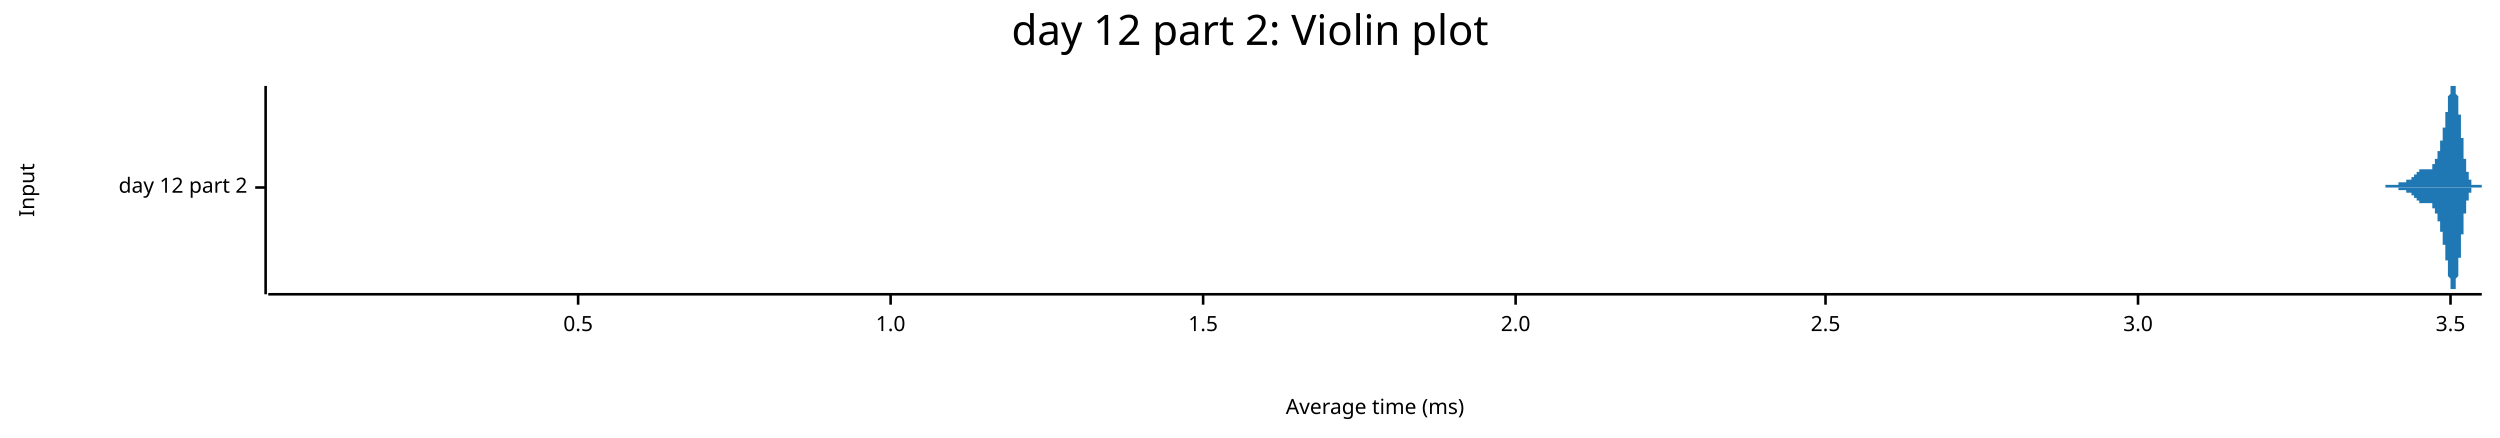
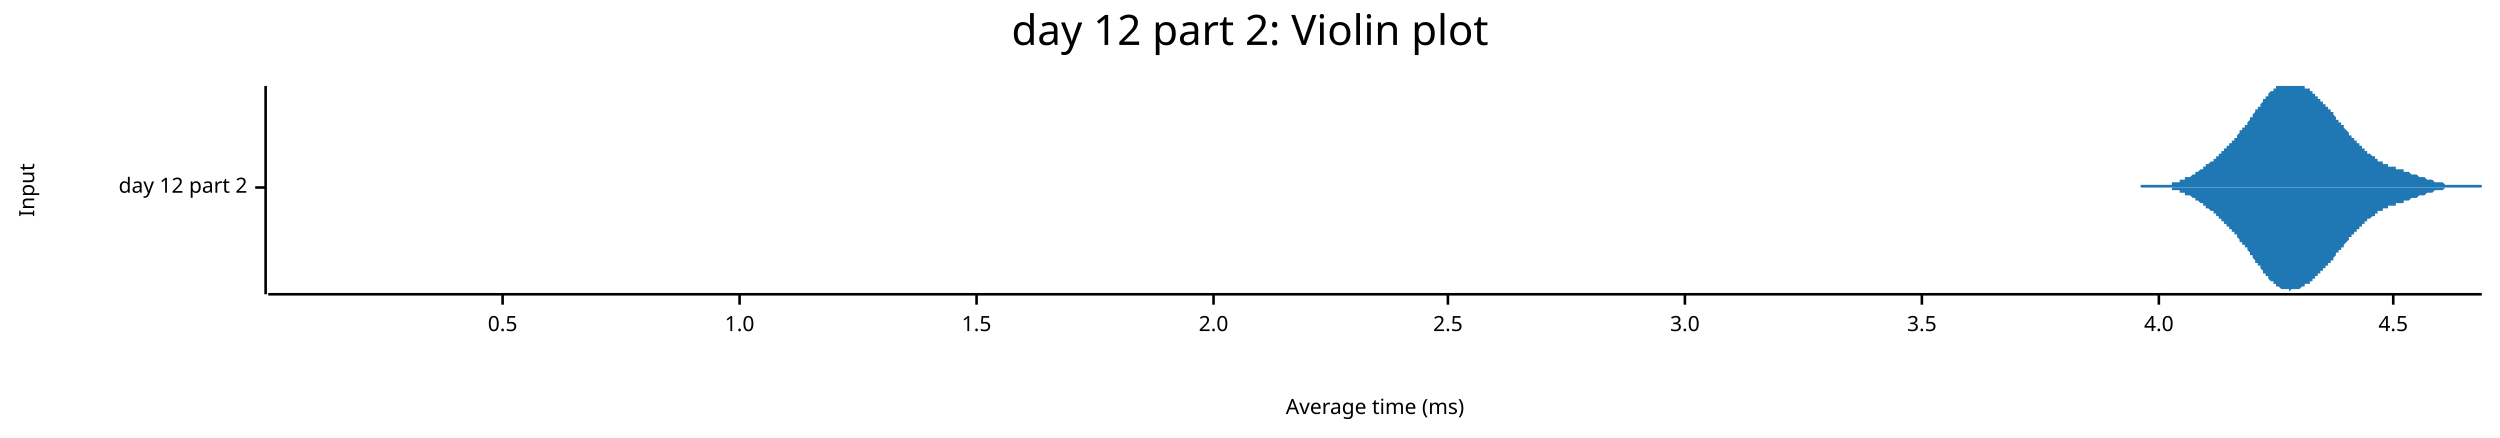
<svg xmlns="http://www.w3.org/2000/svg" width="960" height="168" viewBox="0 0 960 168">
  <text x="480" y="5" dy="0.76em" text-anchor="middle" font-family="sans-serif" font-size="16.129" opacity="1" fill="#000000">
day 12 part 2: Violin plot
</text>
  <text x="7" y="73" dy="0.76em" text-anchor="middle" font-family="sans-serif" font-size="8.065" opacity="1" fill="#000000" transform="rotate(270, 7, 73)">
Input
</text>
  <text x="528" y="161" dy="-0.5ex" text-anchor="middle" font-family="sans-serif" font-size="8.065" opacity="1" fill="#000000">
Average time (ms)
</text>
  <polyline fill="none" opacity="1" stroke="#000000" stroke-width="1" points="102,33 102,113 " />
  <text x="95" y="72" dy="0.5ex" text-anchor="end" font-family="sans-serif" font-size="8.065" opacity="1" fill="#000000">
day 12 part 2
</text>
  <polyline fill="none" opacity="1" stroke="#000000" stroke-width="1" points="98,72 102,72 " />
  <polyline fill="none" opacity="1" stroke="#000000" stroke-width="1" points="103,113 953,113 " />
-   <text x="222" y="121" dy="0.76em" text-anchor="middle" font-family="sans-serif" font-size="8.065" opacity="1" fill="#000000">
+   <text x="193" y="121" dy="0.76em" text-anchor="middle" font-family="sans-serif" font-size="8.065" opacity="1" fill="#000000">
0.5
</text>
-   <polyline fill="none" opacity="1" stroke="#000000" stroke-width="1" points="222,113 222,117 " />
-   <text x="342" y="121" dy="0.76em" text-anchor="middle" font-family="sans-serif" font-size="8.065" opacity="1" fill="#000000">
+   <polyline fill="none" opacity="1" stroke="#000000" stroke-width="1" points="193,113 193,117 " />
+   <text x="284" y="121" dy="0.76em" text-anchor="middle" font-family="sans-serif" font-size="8.065" opacity="1" fill="#000000">
1.0
</text>
-   <polyline fill="none" opacity="1" stroke="#000000" stroke-width="1" points="342,113 342,117 " />
-   <text x="462" y="121" dy="0.76em" text-anchor="middle" font-family="sans-serif" font-size="8.065" opacity="1" fill="#000000">
+   <polyline fill="none" opacity="1" stroke="#000000" stroke-width="1" points="284,113 284,117 " />
+   <text x="375" y="121" dy="0.76em" text-anchor="middle" font-family="sans-serif" font-size="8.065" opacity="1" fill="#000000">
1.5
</text>
-   <polyline fill="none" opacity="1" stroke="#000000" stroke-width="1" points="462,113 462,117 " />
-   <text x="582" y="121" dy="0.76em" text-anchor="middle" font-family="sans-serif" font-size="8.065" opacity="1" fill="#000000">
+   <polyline fill="none" opacity="1" stroke="#000000" stroke-width="1" points="375,113 375,117 " />
+   <text x="466" y="121" dy="0.76em" text-anchor="middle" font-family="sans-serif" font-size="8.065" opacity="1" fill="#000000">
2.0
</text>
-   <polyline fill="none" opacity="1" stroke="#000000" stroke-width="1" points="582,113 582,117 " />
-   <text x="701" y="121" dy="0.76em" text-anchor="middle" font-family="sans-serif" font-size="8.065" opacity="1" fill="#000000">
+   <polyline fill="none" opacity="1" stroke="#000000" stroke-width="1" points="466,113 466,117 " />
+   <text x="556" y="121" dy="0.76em" text-anchor="middle" font-family="sans-serif" font-size="8.065" opacity="1" fill="#000000">
2.5
</text>
-   <polyline fill="none" opacity="1" stroke="#000000" stroke-width="1" points="701,113 701,117 " />
-   <text x="821" y="121" dy="0.76em" text-anchor="middle" font-family="sans-serif" font-size="8.065" opacity="1" fill="#000000">
+   <polyline fill="none" opacity="1" stroke="#000000" stroke-width="1" points="556,113 556,117 " />
+   <text x="647" y="121" dy="0.76em" text-anchor="middle" font-family="sans-serif" font-size="8.065" opacity="1" fill="#000000">
3.0
</text>
-   <polyline fill="none" opacity="1" stroke="#000000" stroke-width="1" points="821,113 821,117 " />
-   <text x="941" y="121" dy="0.76em" text-anchor="middle" font-family="sans-serif" font-size="8.065" opacity="1" fill="#000000">
+   <polyline fill="none" opacity="1" stroke="#000000" stroke-width="1" points="647,113 647,117 " />
+   <text x="738" y="121" dy="0.76em" text-anchor="middle" font-family="sans-serif" font-size="8.065" opacity="1" fill="#000000">
3.5
</text>
-   <polyline fill="none" opacity="1" stroke="#000000" stroke-width="1" points="941,113 941,117 " />
-   <polygon opacity="1" fill="#1F78B4" points="916,71 916,71 916,71 916,71 916,71 916,71 916,71 916,71 917,71 917,71 917,71 917,71 917,71 917,71 917,71 917,71 917,71 917,71 917,71 917,71 917,71 918,71 918,71 918,71 918,71 918,71 918,71 918,71 918,71 918,71 918,71 918,71 918,71 918,71 918,71 919,71 919,71 919,71 919,71 919,71 919,71 919,71 919,71 919,71 919,71 919,71 919,71 919,71 919,71 920,71 920,71 920,71 920,71 920,71 920,71 920,71 920,71 920,71 920,71 920,71 920,71 920,71 921,71 921,71 921,71 921,71 921,71 921,71 921,71 921,71 921,71 921,71 921,71 921,71 921,71 921,70 922,70 922,70 922,70 922,70 922,70 922,70 922,70 922,70 922,70 922,70 922,70 922,70 922,70 922,70 923,70 923,70 923,70 923,70 923,70 923,70 923,70 923,70 923,70 923,70 923,70 923,70 923,70 924,70 924,70 924,70 924,70 924,69 924,69 924,69 924,69 924,69 924,69 924,69 924,69 924,69 924,69 925,69 925,69 925,69 925,69 925,69 925,69 925,69 925,69 925,69 925,69 925,69 925,69 925,69 925,69 926,69 926,69 926,69 926,68 926,68 926,68 926,68 926,68 926,68 926,68 926,68 926,68 926,68 927,68 927,68 927,68 927,68 927,68 927,68 927,68 927,68 927,67 927,67 927,67 927,67 927,67 927,67 928,67 928,67 928,67 928,67 928,67 928,67 928,67 928,67 928,66 928,66 928,66 928,66 928,66 928,66 929,66 929,66 929,66 929,66 929,66 929,66 929,66 929,66 929,66 929,65 929,65 929,65 929,65 930,65 930,65 930,65 930,65 930,65 930,65 930,65 930,65 930,65 930,65 930,65 930,65 930,65 930,65 931,65 931,65 931,65 931,65 931,65 931,65 931,65 931,65 931,65 931,65 931,65 931,65 931,65 931,65 932,65 932,65 932,65 932,65 932,65 932,65 932,65 932,65 932,65 932,65 932,65 932,65 932,65 933,65 933,65 933,65 933,65 933,65 933,65 933,65 933,65 933,65 933,65 933,65 933,65 933,65 933,65 934,65 934,65 934,64 934,64 934,64 934,64 934,64 934,64 934,64 934,64 934,64 934,64 934,64 934,63 935,63 935,63 935,63 935,63 935,63 935,63 935,63 935,62 935,62 935,62 935,62 935,62 935,61 936,61 936,61 936,61 936,61 936,61 936,60 936,60 936,60 936,60 936,59 936,59 936,59 936,59 936,58 937,58 937,58 937,58 937,57 937,57 937,57 937,56 937,56 937,56 937,56 937,55 937,55 937,55 937,54 938,54 938,54 938,53 938,53 938,52 938,52 938,52 938,51 938,51 938,51 938,50 938,50 938,49 939,49 939,48 939,48 939,48 939,47 939,47 939,46 939,46 939,45 939,45 939,44 939,44 939,44 939,43 940,43 940,42 940,42 940,41 940,41 940,40 940,40 940,39 940,39 940,38 940,38 940,38 940,37 940,37 941,36 941,36 941,36 941,35 941,35 941,34 941,34 941,34 941,34 941,33 941,33 941,33 941,33 942,33 942,33 942,33 942,33 942,33 942,33 942,33 942,33 942,33 942,33 942,33 942,33 942,33 942,33 943,33 943,33 943,33 943,33 943,33 943,33 943,33 943,34 943,34 943,34 943,35 943,35 943,36 943,36 944,37 944,37 944,38 944,38 944,39 944,39 944,40 944,40 944,41 944,42 944,42 944,43 944,44 945,44 945,45 945,45 945,46 945,47 945,47 945,48 945,49 945,49 945,50 945,51 945,51 945,52 945,53 946,53 946,54 946,54 946,55 946,56 946,56 946,57 946,57 946,58 946,58 946,59 946,60 946,60 946,61 947,61 947,61 947,62 947,62 947,63 947,63 947,64 947,64 947,64 947,65 947,65 947,65 947,66 948,66 948,66 948,67 948,67 948,67 948,67 948,68 948,68 948,68 948,68 948,68 948,69 948,69 948,69 949,69 949,69 949,69 949,70 949,70 949,70 949,70 949,70 949,70 949,70 949,70 949,70 949,70 949,71 950,71 950,71 950,71 950,71 950,71 950,71 950,71 950,71 950,71 950,71 950,71 950,71 950,71 951,71 951,71 951,71 951,71 951,71 951,71 951,71 951,71 951,71 951,71 951,71 951,71 951,71 951,71 952,71 952,71 952,71 952,71 952,71 952,71 952,71 952,71 952,71 952,71 952,71 952,71 952,71 953,71 953,72 916,72 " />
-   <polygon opacity="1" fill="#1F78B4" points="916,72 916,72 916,72 916,72 916,72 916,72 916,72 916,72 917,72 917,72 917,72 917,72 917,72 917,72 917,72 917,72 917,72 917,72 917,72 917,72 917,72 918,72 918,72 918,72 918,72 918,72 918,72 918,72 918,72 918,72 918,72 918,72 918,72 918,72 918,72 919,72 919,72 919,72 919,72 919,72 919,72 919,72 919,72 919,72 919,72 919,72 919,72 919,72 919,72 920,72 920,72 920,72 920,72 920,72 920,72 920,72 920,72 920,72 920,72 920,72 920,72 920,72 921,72 921,72 921,72 921,72 921,72 921,72 921,72 921,72 921,72 921,72 921,72 921,72 921,72 921,73 922,73 922,73 922,73 922,73 922,73 922,73 922,73 922,73 922,73 922,73 922,73 922,73 922,73 922,73 923,73 923,73 923,73 923,73 923,73 923,73 923,73 923,73 923,73 923,73 923,73 923,73 923,73 924,73 924,73 924,73 924,73 924,74 924,74 924,74 924,74 924,74 924,74 924,74 924,74 924,74 924,74 925,74 925,74 925,74 925,74 925,74 925,74 925,74 925,74 925,74 925,74 925,74 925,74 925,74 925,74 926,74 926,74 926,74 926,75 926,75 926,75 926,75 926,75 926,75 926,75 926,75 926,75 926,75 927,75 927,75 927,75 927,75 927,75 927,75 927,75 927,75 927,76 927,76 927,76 927,76 927,76 927,76 928,76 928,76 928,76 928,76 928,76 928,76 928,76 928,76 928,77 928,77 928,77 928,77 928,77 928,77 929,77 929,77 929,77 929,77 929,77 929,77 929,77 929,77 929,77 929,78 929,78 929,78 929,78 930,78 930,78 930,78 930,78 930,78 930,78 930,78 930,78 930,78 930,78 930,78 930,78 930,78 930,78 931,78 931,78 931,78 931,78 931,78 931,78 931,78 931,78 931,78 931,78 931,78 931,78 931,78 931,78 932,78 932,78 932,78 932,78 932,78 932,78 932,78 932,78 932,78 932,78 932,78 932,78 932,78 933,78 933,78 933,78 933,78 933,78 933,78 933,78 933,78 933,78 933,78 933,78 933,78 933,78 933,78 934,78 934,78 934,79 934,79 934,79 934,79 934,79 934,79 934,79 934,79 934,79 934,79 934,79 934,80 935,80 935,80 935,80 935,80 935,80 935,80 935,80 935,81 935,81 935,81 935,81 935,81 935,82 936,82 936,82 936,82 936,82 936,83 936,83 936,83 936,83 936,83 936,84 936,84 936,84 936,84 936,85 937,85 937,85 937,85 937,86 937,86 937,86 937,87 937,87 937,87 937,87 937,88 937,88 937,88 937,89 938,89 938,89 938,90 938,90 938,91 938,91 938,91 938,92 938,92 938,92 938,93 938,93 938,94 939,94 939,95 939,95 939,95 939,96 939,96 939,97 939,97 939,98 939,98 939,99 939,99 939,99 939,100 940,100 940,101 940,101 940,102 940,102 940,103 940,103 940,104 940,104 940,105 940,105 940,105 940,106 940,106 941,107 941,107 941,107 941,108 941,108 941,109 941,109 941,109 941,109 941,110 941,110 941,110 941,111 942,111 942,111 942,111 942,111 942,111 942,111 942,111 942,111 942,112 942,111 942,111 942,111 942,111 942,111 943,111 943,111 943,111 943,110 943,110 943,110 943,110 943,109 943,109 943,109 943,108 943,108 943,107 943,107 944,106 944,106 944,105 944,105 944,104 944,104 944,103 944,103 944,102 944,101 944,101 944,100 944,99 945,99 945,98 945,98 945,97 945,96 945,96 945,95 945,94 945,94 945,93 945,92 945,92 945,91 945,90 946,90 946,89 946,89 946,88 946,87 946,87 946,86 946,86 946,85 946,85 946,84 946,83 946,83 946,82 947,82 947,82 947,81 947,81 947,80 947,80 947,79 947,79 947,79 947,78 947,78 947,78 947,77 948,77 948,77 948,76 948,76 948,76 948,76 948,75 948,75 948,75 948,75 948,75 948,74 948,74 948,74 949,74 949,74 949,74 949,73 949,73 949,73 949,73 949,73 949,73 949,73 949,73 949,73 949,73 949,72 950,72 950,72 950,72 950,72 950,72 950,72 950,72 950,72 950,72 950,72 950,72 950,72 950,72 951,72 951,72 951,72 951,72 951,72 951,72 951,72 951,72 951,72 951,72 951,72 951,72 951,72 951,72 952,72 952,72 952,72 952,72 952,72 952,72 952,72 952,72 952,72 952,72 952,72 952,72 952,72 953,72 953,72 916,72 " />
+   <polyline fill="none" opacity="1" stroke="#000000" stroke-width="1" points="738,113 738,117 " />
+   <text x="829" y="121" dy="0.76em" text-anchor="middle" font-family="sans-serif" font-size="8.065" opacity="1" fill="#000000">
+ 4.0
+ </text>
+   <polyline fill="none" opacity="1" stroke="#000000" stroke-width="1" points="829,113 829,117 " />
+   <text x="919" y="121" dy="0.76em" text-anchor="middle" font-family="sans-serif" font-size="8.065" opacity="1" fill="#000000">
+ 4.5
+ </text>
+   <polyline fill="none" opacity="1" stroke="#000000" stroke-width="1" points="919,113 919,117 " />
+   <polygon opacity="1" fill="#1F78B4" points="822,71 822,71 822,71 822,71 823,71 823,71 823,71 823,71 824,71 824,71 824,71 825,71 825,71 825,71 825,71 826,71 826,71 826,71 826,71 827,71 827,71 827,71 827,71 828,71 828,71 828,71 828,71 829,71 829,71 829,71 830,71 830,71 830,71 830,71 831,71 831,71 831,71 831,71 832,71 832,71 832,71 832,71 833,71 833,71 833,71 833,71 834,71 834,70 834,70 834,70 835,70 835,70 835,70 836,70 836,70 836,70 836,70 837,70 837,70 837,70 837,69 838,69 838,69 838,69 838,69 839,69 839,69 839,69 839,68 840,68 840,68 840,68 841,68 841,68 841,68 841,68 842,67 842,67 842,67 842,67 843,67 843,67 843,66 843,66 844,66 844,66 844,66 844,66 845,65 845,65 845,65 846,65 846,65 846,64 846,64 847,64 847,64 847,64 847,63 848,63 848,63 848,63 848,63 849,62 849,62 849,62 849,62 850,62 850,61 850,61 850,61 851,61 851,60 851,60 852,60 852,60 852,60 852,59 853,59 853,59 853,59 853,58 854,58 854,58 854,58 854,57 855,57 855,57 855,56 855,56 856,56 856,56 856,55 857,55 857,55 857,55 857,54 858,54 858,54 858,53 858,53 859,53 859,52 859,52 859,52 860,51 860,51 860,51 860,50 861,50 861,50 861,49 862,49 862,49 862,48 862,48 863,48 863,47 863,47 863,47 864,46 864,46 864,45 864,45 865,45 865,44 865,44 865,44 866,43 866,43 866,42 866,42 867,42 867,41 867,41 868,41 868,40 868,40 868,40 869,39 869,39 869,38 869,38 870,38 870,38 870,37 870,37 871,37 871,36 871,36 871,36 872,35 872,35 872,35 873,35 873,34 873,34 873,34 874,34 874,34 874,33 874,33 875,33 875,33 875,33 875,33 876,33 876,33 876,33 876,33 877,33 877,33 877,33 878,33 878,33 878,33 878,33 879,33 879,33 879,33 879,33 880,33 880,33 880,33 880,33 881,33 881,33 881,33 881,33 882,33 882,33 882,33 882,33 883,33 883,33 883,33 884,33 884,33 884,33 884,33 885,33 885,33 885,33 885,34 886,34 886,34 886,34 886,34 887,34 887,35 887,35 887,35 888,35 888,35 888,36 889,36 889,36 889,36 889,37 890,37 890,37 890,37 890,38 891,38 891,38 891,38 891,39 892,39 892,39 892,39 892,40 893,40 893,40 893,41 893,41 894,41 894,41 894,42 895,42 895,42 895,43 895,43 896,43 896,44 896,44 896,44 897,45 897,45 897,45 897,46 898,46 898,46 898,47 898,47 899,47 899,48 899,48 900,48 900,49 900,49 900,49 901,50 901,50 901,50 901,50 902,51 902,51 902,51 902,52 903,52 903,52 903,53 903,53 904,53 904,54 904,54 905,54 905,54 905,55 905,55 906,55 906,55 906,56 906,56 907,56 907,57 907,57 907,57 908,57 908,57 908,58 908,58 909,58 909,58 909,59 909,59 910,59 910,59 910,59 911,60 911,60 911,60 911,60 912,60 912,61 912,61 912,61 913,61 913,61 913,61 913,62 914,62 914,62 914,62 914,62 915,62 915,62 915,63 916,63 916,63 916,63 916,63 917,63 917,63 917,63 917,64 918,64 918,64 918,64 918,64 919,64 919,64 919,64 919,64 920,64 920,65 920,65 921,65 921,65 921,65 921,65 922,65 922,65 922,65 922,65 923,65 923,66 923,66 923,66 924,66 924,66 924,66 924,66 925,66 925,66 925,66 925,66 926,67 926,67 926,67 927,67 927,67 927,67 927,67 928,67 928,67 928,67 928,67 929,68 929,68 929,68 929,68 930,68 930,68 930,68 930,68 931,68 931,68 931,68 932,69 932,69 932,69 932,69 933,69 933,69 933,69 933,69 934,69 934,69 934,69 934,69 935,70 935,70 935,70 935,70 936,70 936,70 936,70 937,70 937,70 937,70 937,70 938,70 938,70 938,70 938,70 939,71 939,71 939,71 939,71 940,71 940,71 940,71 940,71 941,71 941,71 941,71 941,71 942,71 942,71 942,71 943,71 943,71 943,71 943,71 944,71 944,71 944,71 944,71 945,71 945,71 945,71 945,71 946,71 946,71 946,71 946,71 947,71 947,71 947,71 948,71 948,71 948,71 948,71 949,71 949,71 949,71 949,71 950,71 950,71 950,71 950,71 951,71 951,71 951,71 951,71 952,71 952,71 952,71 953,71 953,72 822,72 " />
+   <polygon opacity="1" fill="#1F78B4" points="822,72 822,72 822,72 822,72 823,72 823,72 823,72 823,72 824,72 824,72 824,72 825,72 825,72 825,72 825,72 826,72 826,72 826,72 826,72 827,72 827,72 827,72 827,72 828,72 828,72 828,72 828,72 829,72 829,72 829,72 830,72 830,72 830,72 830,72 831,72 831,72 831,72 831,72 832,72 832,72 832,72 832,72 833,72 833,72 833,72 833,72 834,72 834,73 834,73 834,73 835,73 835,73 835,73 836,73 836,73 836,73 836,73 837,73 837,73 837,73 837,74 838,74 838,74 838,74 838,74 839,74 839,74 839,74 839,75 840,75 840,75 840,75 841,75 841,75 841,75 841,75 842,76 842,76 842,76 842,76 843,76 843,76 843,77 843,77 844,77 844,77 844,77 844,77 845,78 845,78 845,78 846,78 846,78 846,79 846,79 847,79 847,79 847,79 847,80 848,80 848,80 848,80 848,80 849,81 849,81 849,81 849,81 850,81 850,82 850,82 850,82 851,82 851,83 851,83 852,83 852,83 852,84 852,84 853,84 853,84 853,84 853,85 854,85 854,85 854,85 854,86 855,86 855,86 855,87 855,87 856,87 856,87 856,88 857,88 857,88 857,88 857,89 858,89 858,89 858,90 858,90 859,90 859,91 859,91 859,91 860,92 860,92 860,92 860,93 861,93 861,93 861,94 862,94 862,94 862,95 862,95 863,95 863,96 863,96 863,96 864,97 864,97 864,98 864,98 865,98 865,99 865,99 865,99 866,100 866,100 866,101 866,101 867,101 867,102 867,102 868,102 868,103 868,103 868,103 869,104 869,104 869,105 869,105 870,105 870,105 870,106 870,106 871,106 871,107 871,107 871,107 872,108 872,108 872,108 873,108 873,109 873,109 873,109 874,109 874,109 874,110 874,110 875,110 875,110 875,110 875,110 876,111 876,111 876,111 876,111 877,111 877,111 877,111 878,111 878,111 878,111 878,111 879,111 879,111 879,111 879,112 880,111 880,111 880,111 880,111 881,111 881,111 881,111 881,111 882,111 882,111 882,111 882,111 883,111 883,111 883,111 884,110 884,110 884,110 884,110 885,110 885,110 885,110 885,109 886,109 886,109 886,109 886,109 887,109 887,108 887,108 887,108 888,108 888,108 888,107 889,107 889,107 889,107 889,106 890,106 890,106 890,106 890,105 891,105 891,105 891,105 891,104 892,104 892,104 892,104 892,103 893,103 893,103 893,102 893,102 894,102 894,102 894,101 895,101 895,101 895,100 895,100 896,100 896,99 896,99 896,99 897,98 897,98 897,98 897,97 898,97 898,97 898,96 898,96 899,96 899,95 899,95 900,95 900,94 900,94 900,94 901,93 901,93 901,93 901,93 902,92 902,92 902,92 902,91 903,91 903,91 903,90 903,90 904,90 904,89 904,89 905,89 905,89 905,88 905,88 906,88 906,88 906,87 906,87 907,87 907,86 907,86 907,86 908,86 908,86 908,85 908,85 909,85 909,85 909,84 909,84 910,84 910,84 910,84 911,83 911,83 911,83 911,83 912,83 912,82 912,82 912,82 913,82 913,82 913,82 913,81 914,81 914,81 914,81 914,81 915,81 915,81 915,80 916,80 916,80 916,80 916,80 917,80 917,80 917,80 917,79 918,79 918,79 918,79 918,79 919,79 919,79 919,79 919,79 920,79 920,78 920,78 921,78 921,78 921,78 921,78 922,78 922,78 922,78 922,78 923,78 923,77 923,77 923,77 924,77 924,77 924,77 924,77 925,77 925,77 925,77 925,77 926,76 926,76 926,76 927,76 927,76 927,76 927,76 928,76 928,76 928,76 928,76 929,75 929,75 929,75 929,75 930,75 930,75 930,75 930,75 931,75 931,75 931,75 932,74 932,74 932,74 932,74 933,74 933,74 933,74 933,74 934,74 934,74 934,74 934,74 935,73 935,73 935,73 935,73 936,73 936,73 936,73 937,73 937,73 937,73 937,73 938,73 938,73 938,73 938,73 939,72 939,72 939,72 939,72 940,72 940,72 940,72 940,72 941,72 941,72 941,72 941,72 942,72 942,72 942,72 943,72 943,72 943,72 943,72 944,72 944,72 944,72 944,72 945,72 945,72 945,72 945,72 946,72 946,72 946,72 946,72 947,72 947,72 947,72 948,72 948,72 948,72 948,72 949,72 949,72 949,72 949,72 950,72 950,72 950,72 950,72 951,72 951,72 951,72 951,72 952,72 952,72 952,72 953,72 953,72 822,72 " />
</svg>
